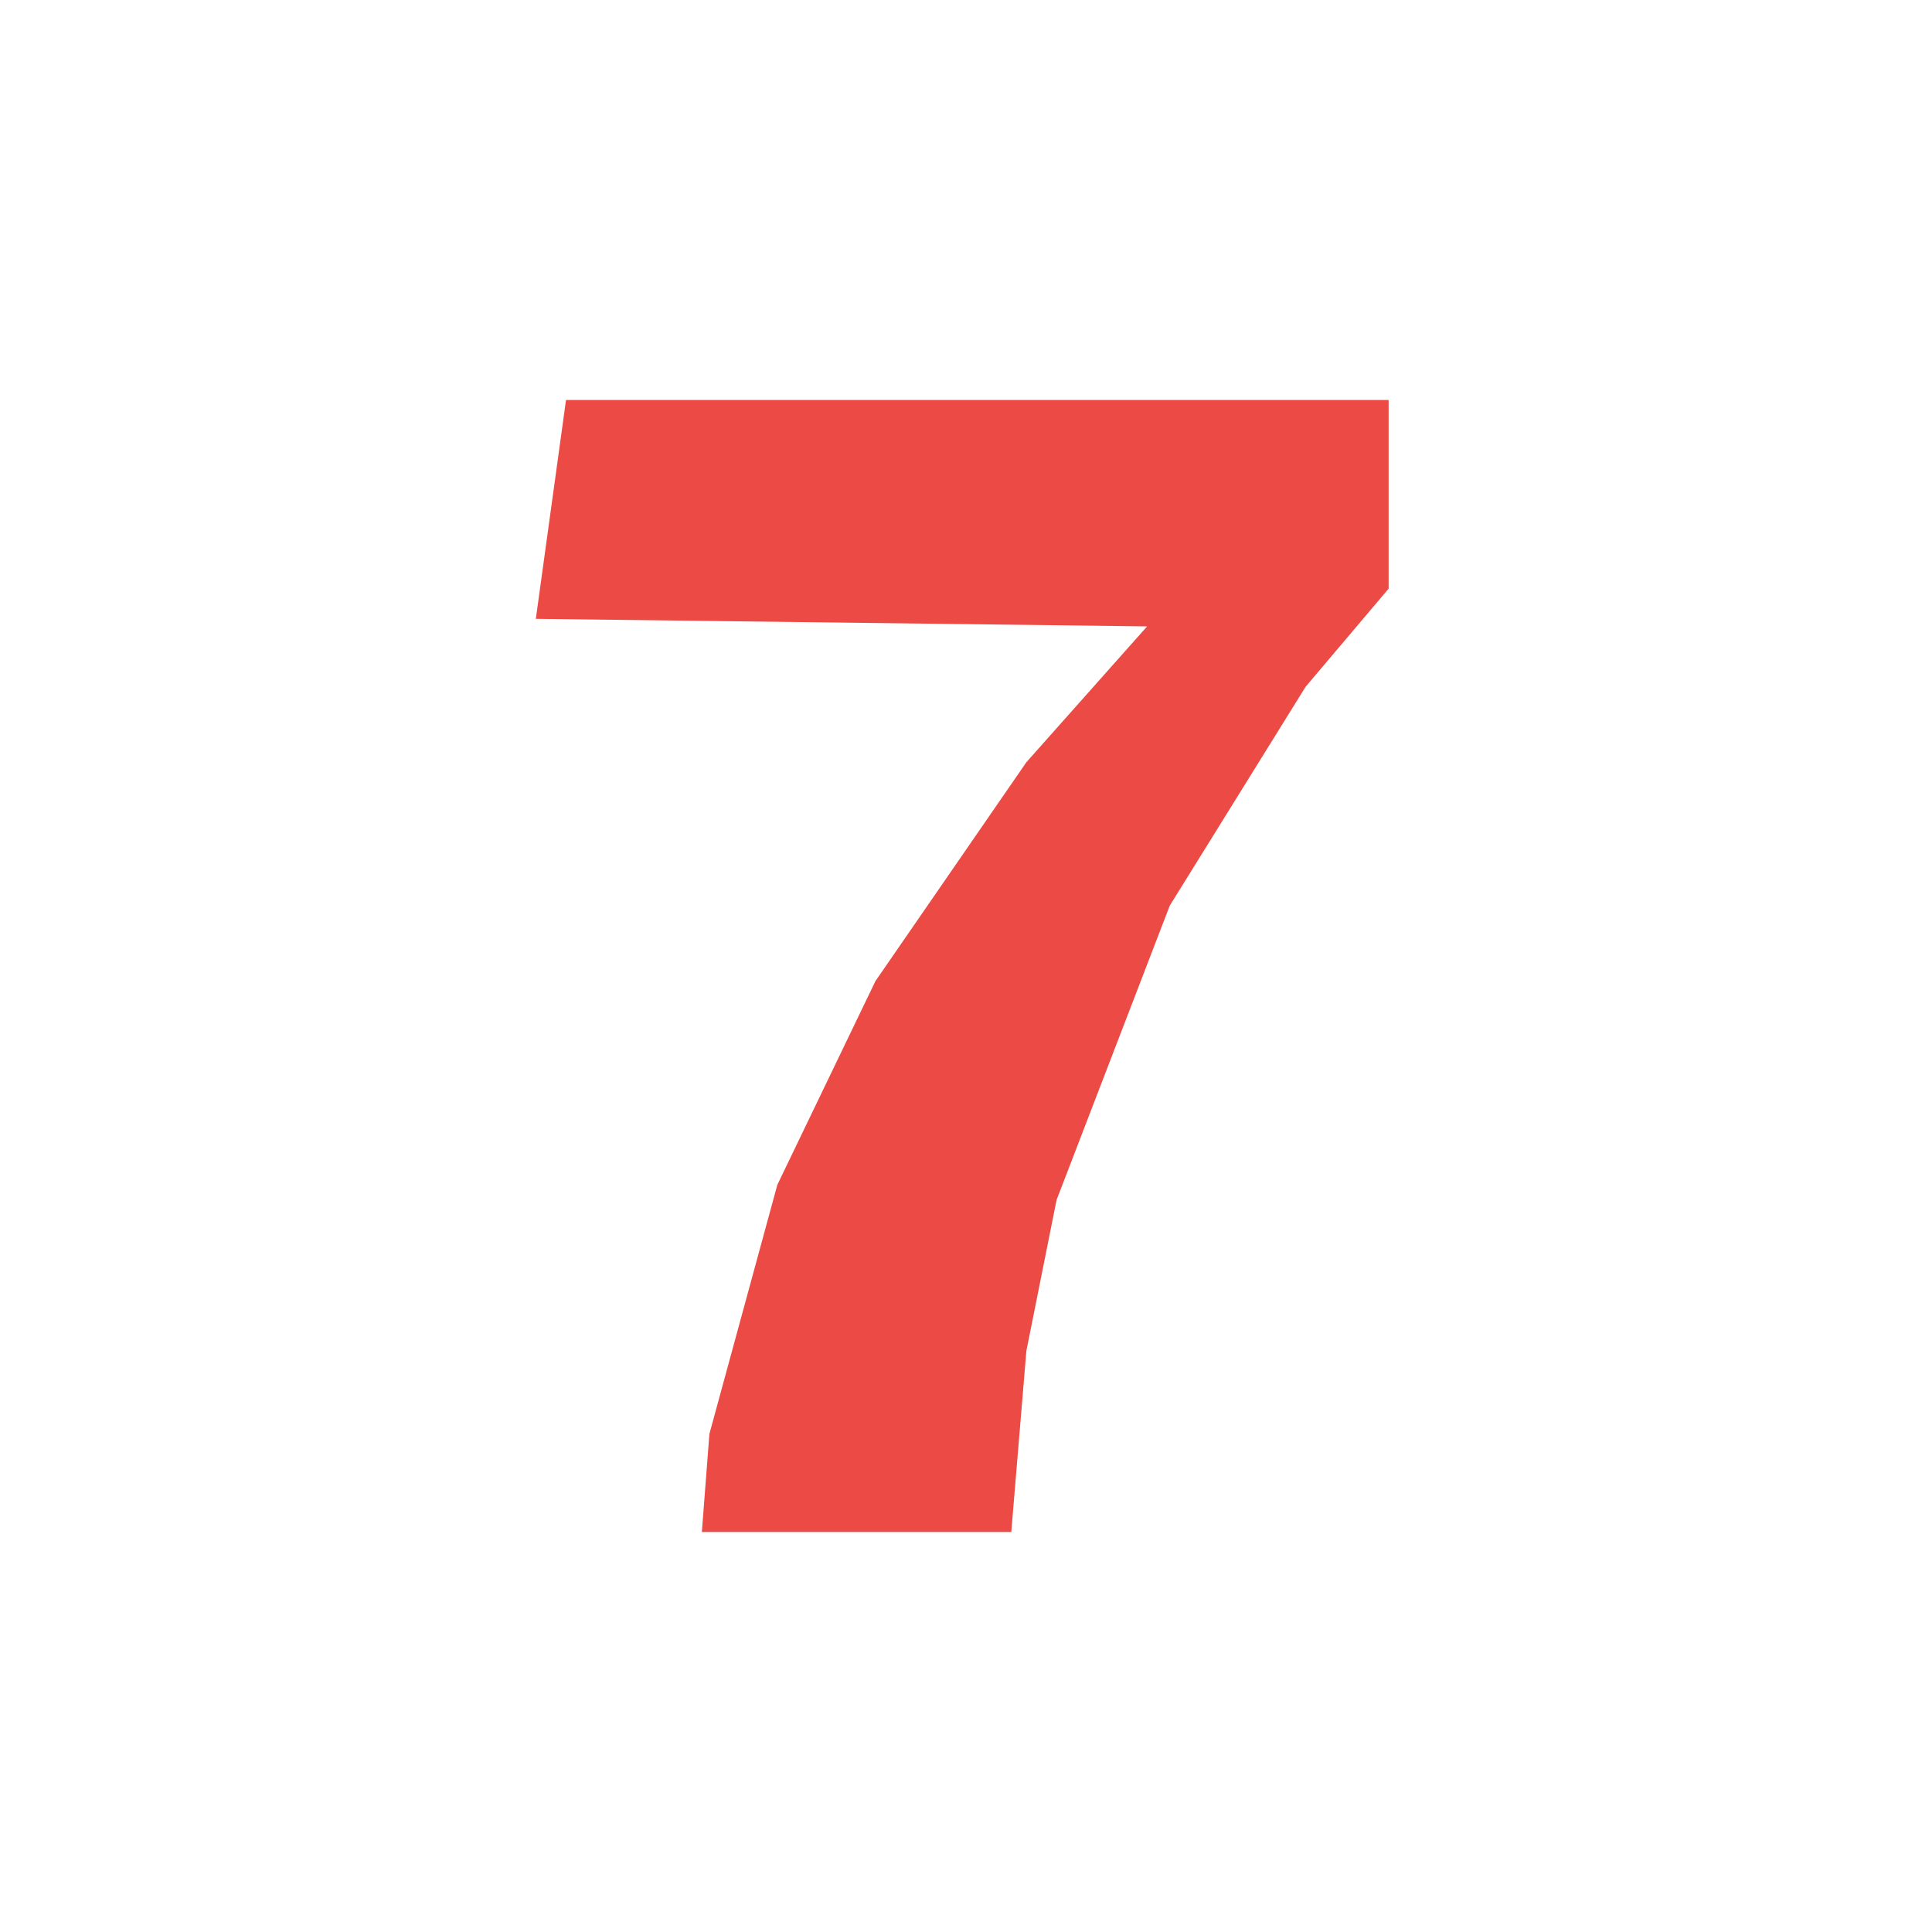
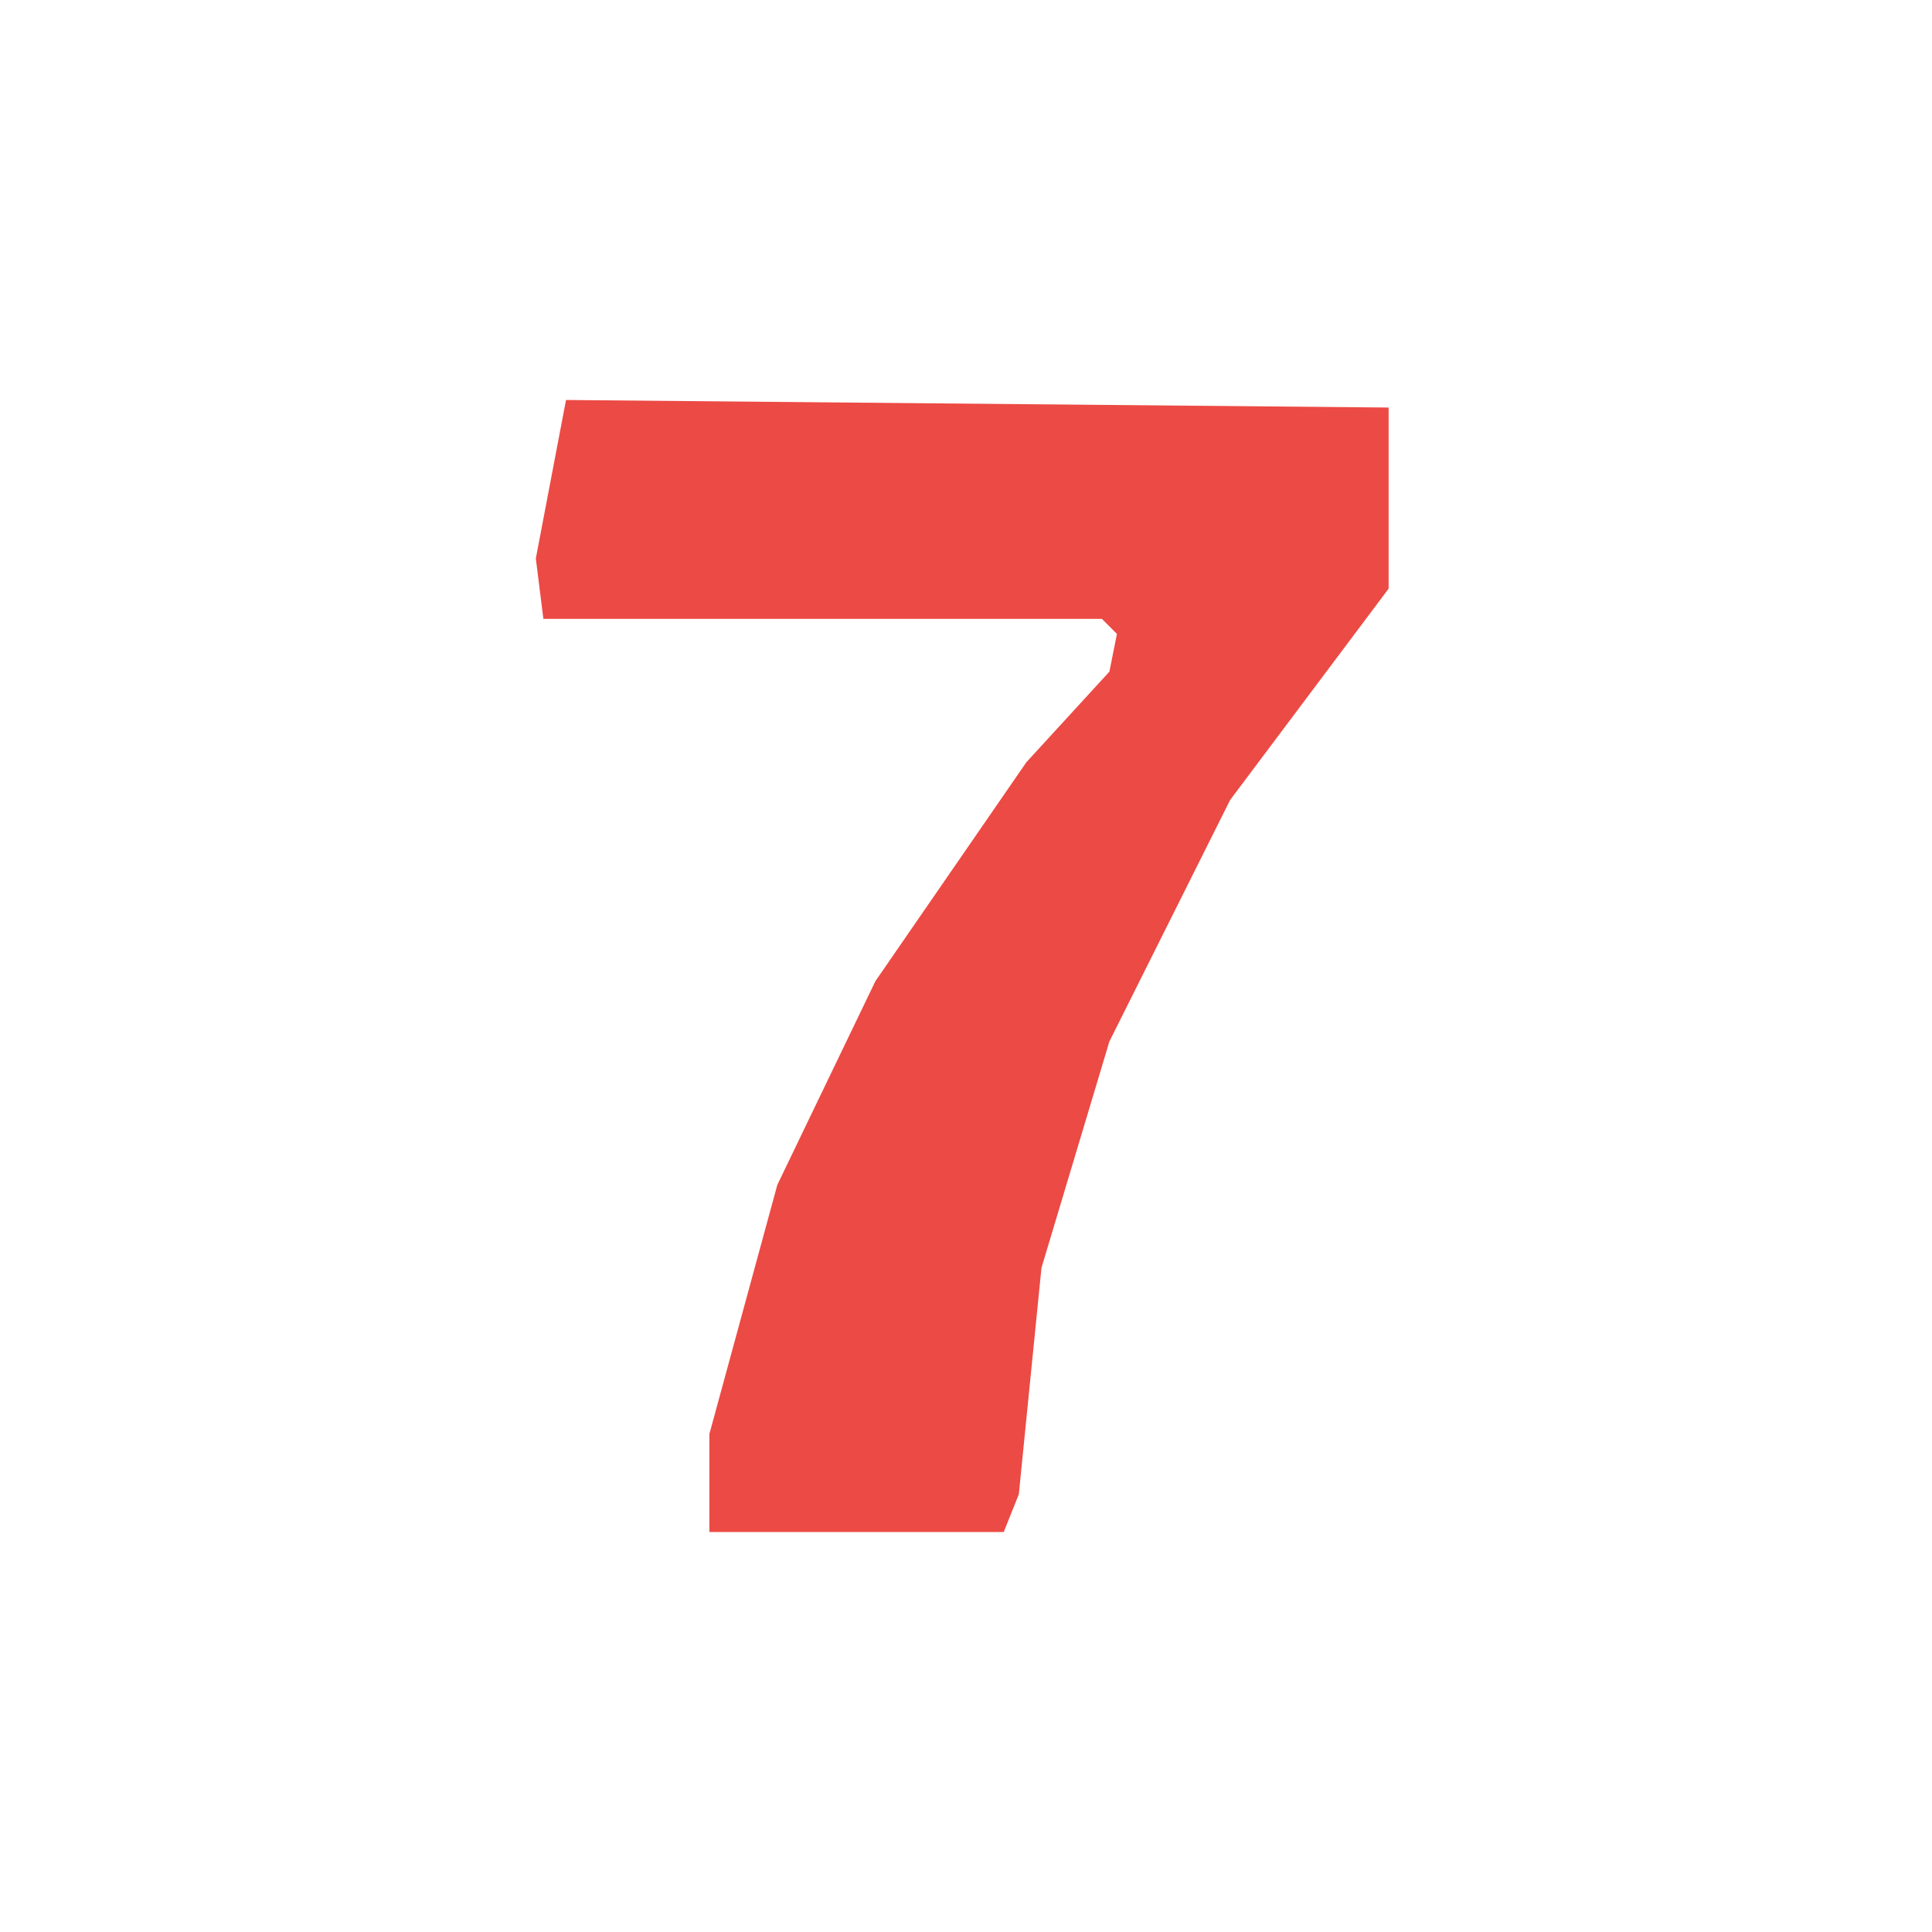
<svg xmlns="http://www.w3.org/2000/svg" viewBox="0 0 256 256">
-   <path d="M 75,53 L 71,82 L 152,83 L 136,101 L 116,130 L 103,157 L 94,190 L 93,203 L 134,203 L 136,179 L 140,159 L 155,120 L 173,91 L 184,78 L 184,53 Z" fill="#ec4a44" />
+   <path d="M 75,53 L 71,74 L 72,82 L 146,82 L 148,84 L 147,89 L 136,101 L 116,130 L 103,157 L 94,190 L 94,203 L 133,203 L 135,198 L 138,168 L 147,138 L 163,106 L 184,78 L 184,54 Z" fill="#ec4a44" />
</svg>
